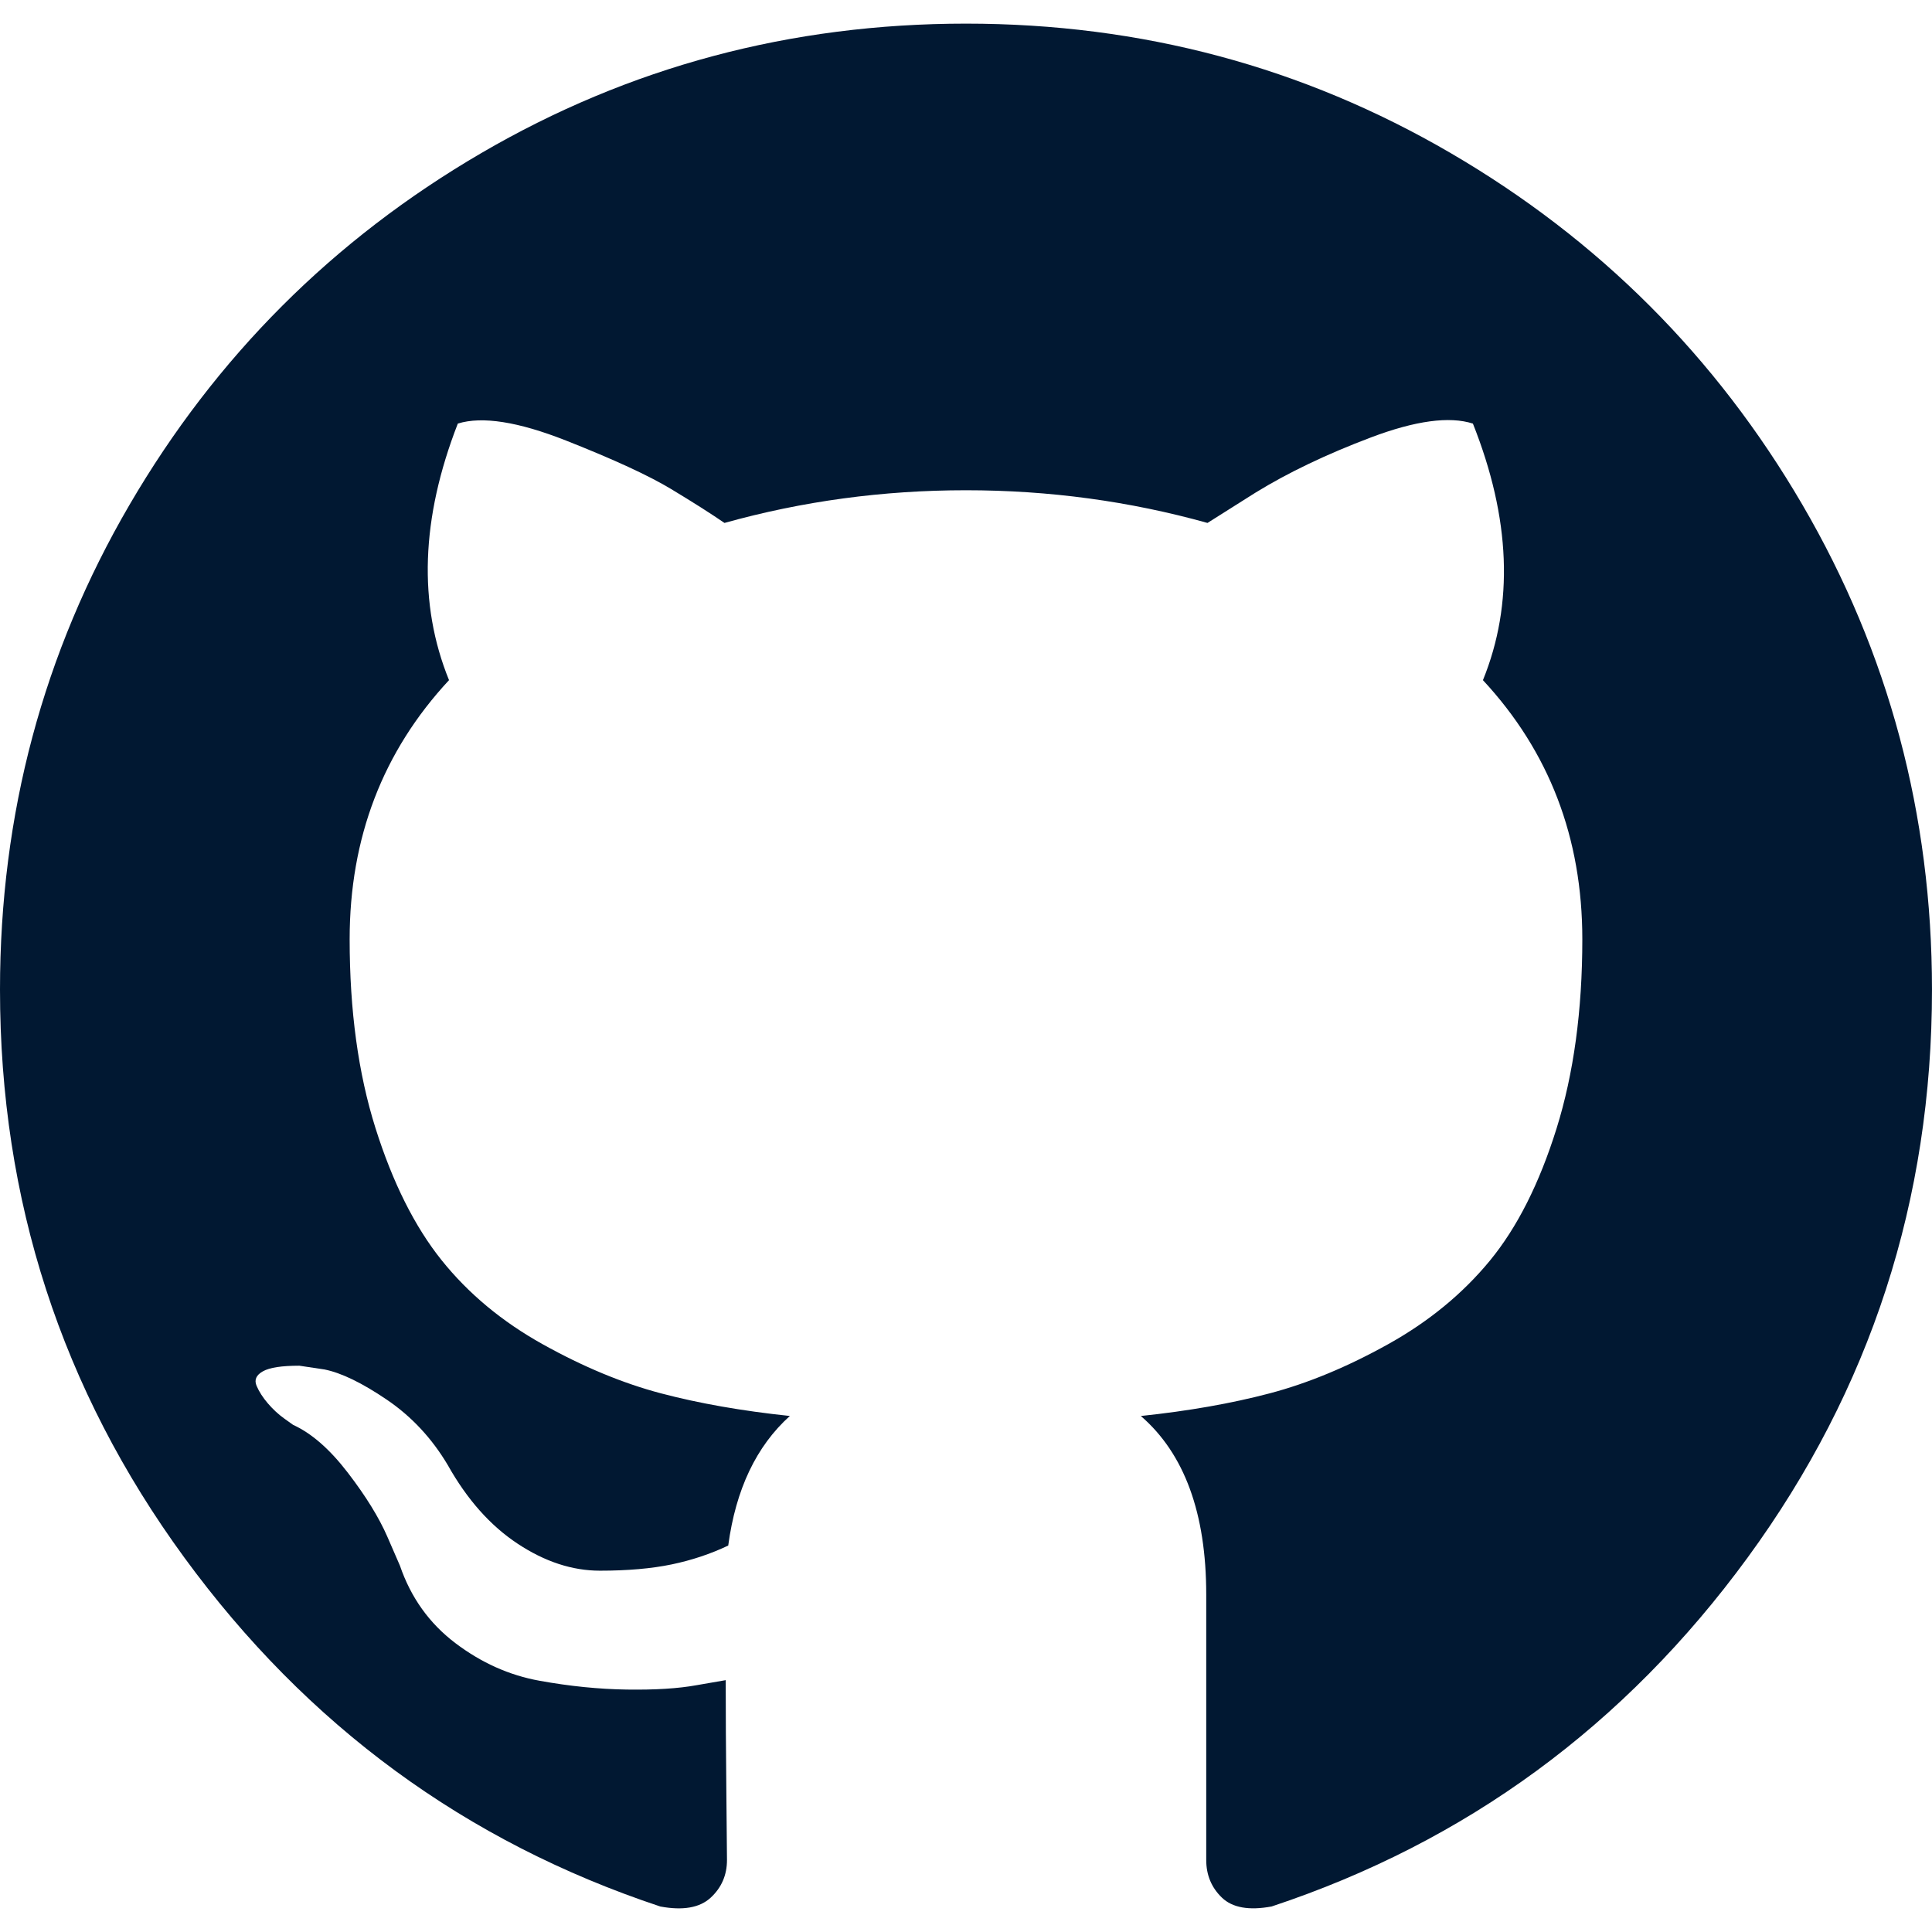
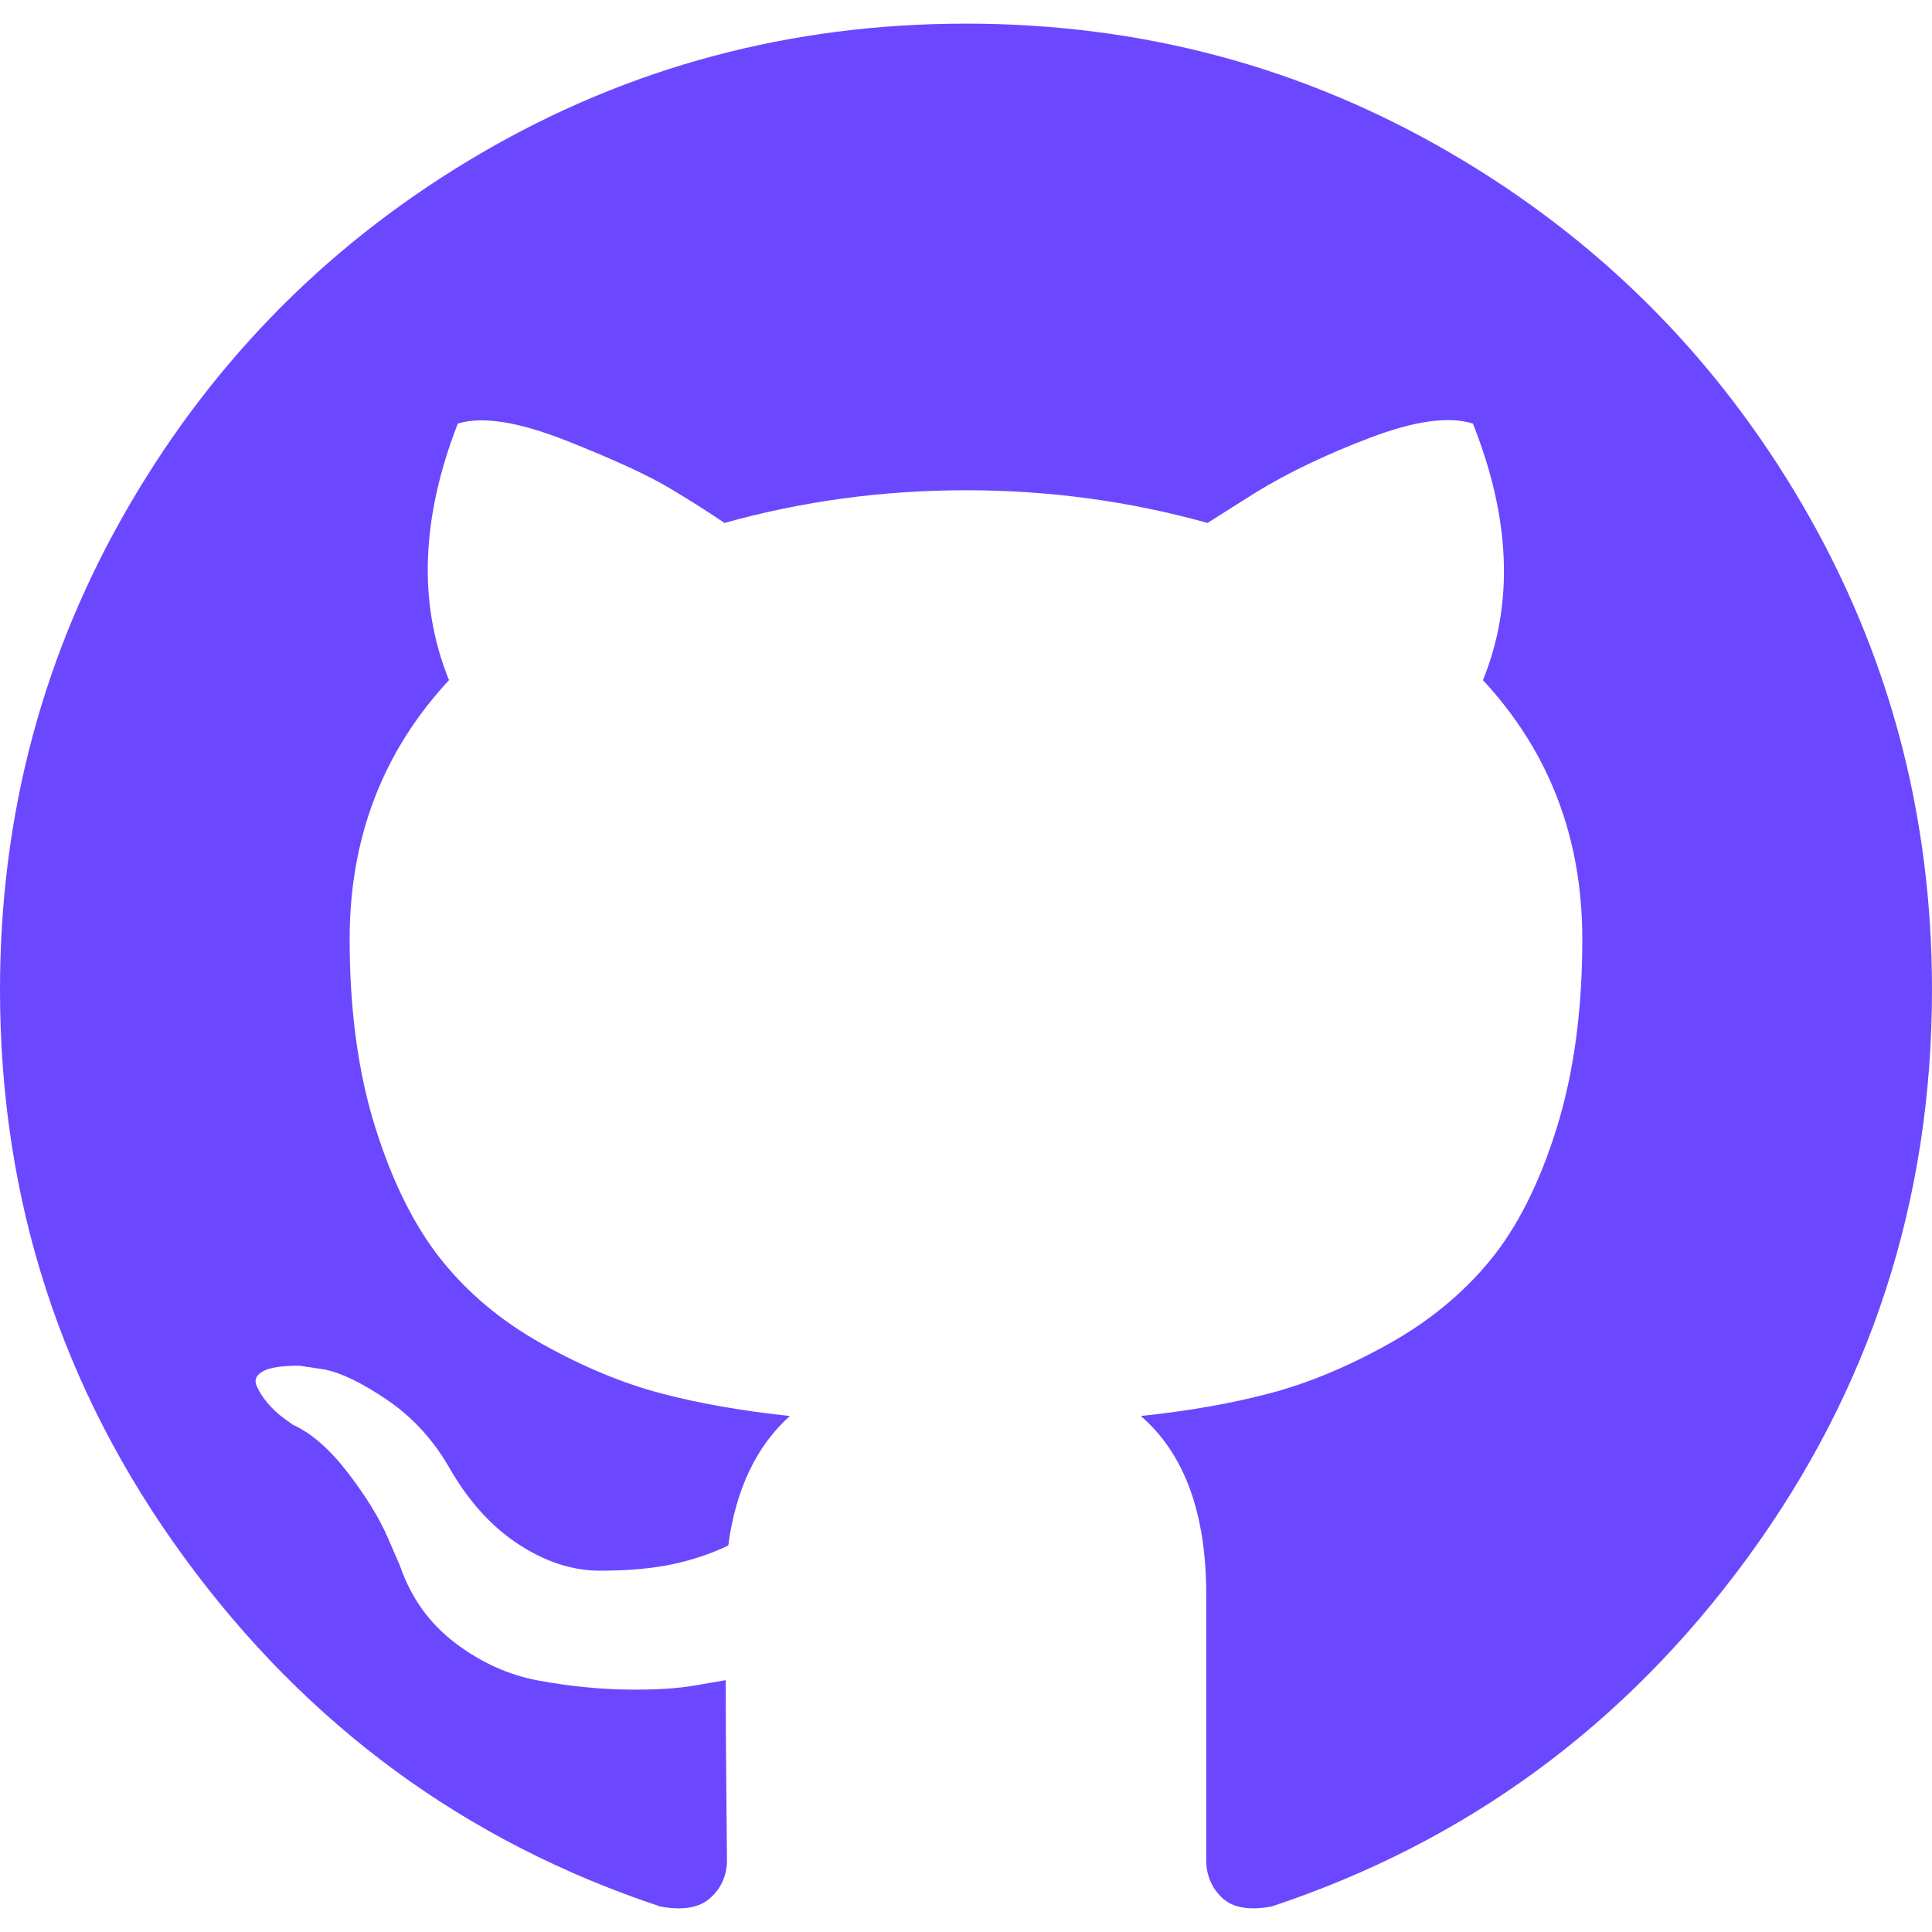
- <svg xmlns="http://www.w3.org/2000/svg" version="1.1" id="Capa_1" x="0px" y="0px" width="30px" height="30px" viewBox="0 0 438.549 438.549" style="enable-background:new 0 0 438.549 438.549;" xml:space="preserve" fill="#011832">
+ <svg xmlns="http://www.w3.org/2000/svg" version="1.1" id="Capa_1" x="0px" y="0px" width="20px" height="20px" viewBox="0 0 438.549 438.549" style="enable-background:new 0 0 438.549 438.549;" xml:space="preserve" fill="#6b48ff">
  <g>
    <path d="M409.132,114.573c-19.608-33.596-46.205-60.194-79.798-79.8C295.736,15.166,259.057,5.365,219.271,5.365   c-39.781,0-76.472,9.804-110.063,29.408c-33.596,19.605-60.192,46.204-79.8,79.8C9.803,148.168,0,184.854,0,224.63   c0,47.78,13.94,90.745,41.827,128.906c27.884,38.164,63.906,64.572,108.063,79.227c5.14,0.954,8.945,0.283,11.419-1.996   c2.475-2.282,3.711-5.14,3.711-8.562c0-0.571-0.049-5.708-0.144-15.417c-0.098-9.709-0.144-18.179-0.144-25.406l-6.567,1.136   c-4.187,0.767-9.469,1.092-15.846,1c-6.374-0.089-12.991-0.757-19.842-1.999c-6.854-1.231-13.229-4.086-19.13-8.559   c-5.898-4.473-10.085-10.328-12.56-17.556l-2.855-6.57c-1.903-4.374-4.899-9.233-8.992-14.559   c-4.093-5.331-8.232-8.945-12.419-10.848l-1.999-1.431c-1.332-0.951-2.568-2.098-3.711-3.429c-1.142-1.331-1.997-2.663-2.568-3.997   c-0.572-1.335-0.098-2.43,1.427-3.289c1.525-0.859,4.281-1.276,8.28-1.276l5.708,0.853c3.807,0.763,8.516,3.042,14.133,6.851   c5.614,3.806,10.229,8.754,13.846,14.842c4.38,7.806,9.657,13.754,15.846,17.847c6.184,4.093,12.419,6.136,18.699,6.136   c6.28,0,11.704-0.476,16.274-1.423c4.565-0.952,8.848-2.383,12.847-4.285c1.713-12.758,6.377-22.559,13.988-29.41   c-10.848-1.14-20.601-2.857-29.264-5.14c-8.658-2.286-17.605-5.996-26.835-11.14c-9.235-5.137-16.896-11.516-22.985-19.126   c-6.09-7.614-11.088-17.61-14.987-29.979c-3.901-12.374-5.852-26.648-5.852-42.826c0-23.035,7.52-42.637,22.557-58.817   c-7.044-17.318-6.379-36.732,1.997-58.24c5.52-1.715,13.706-0.428,24.554,3.853c10.85,4.283,18.794,7.952,23.84,10.994   c5.046,3.041,9.089,5.618,12.135,7.708c17.705-4.947,35.976-7.421,54.818-7.421s37.117,2.474,54.823,7.421l10.849-6.849   c7.419-4.57,16.18-8.758,26.262-12.565c10.088-3.805,17.802-4.853,23.134-3.138c8.562,21.509,9.325,40.922,2.279,58.24   c15.036,16.18,22.559,35.787,22.559,58.817c0,16.178-1.958,30.497-5.853,42.966c-3.9,12.471-8.941,22.457-15.125,29.979   c-6.191,7.521-13.901,13.85-23.131,18.986c-9.232,5.14-18.182,8.85-26.84,11.136c-8.662,2.286-18.415,4.004-29.263,5.146   c9.894,8.562,14.842,22.077,14.842,40.539v60.237c0,3.422,1.19,6.279,3.572,8.562c2.379,2.279,6.136,2.95,11.276,1.995   c44.163-14.653,80.185-41.062,108.068-79.226c27.88-38.161,41.825-81.126,41.825-128.906   C438.536,184.851,428.728,148.168,409.132,114.573z" />
  </g>
  <g>
</g>
  <g>
</g>
  <g>
</g>
  <g>
</g>
  <g>
</g>
  <g>
</g>
  <g>
</g>
  <g>
</g>
  <g>
</g>
  <g>
</g>
  <g>
</g>
  <g>
</g>
  <g>
</g>
  <g>
</g>
  <g>
</g>
</svg>
